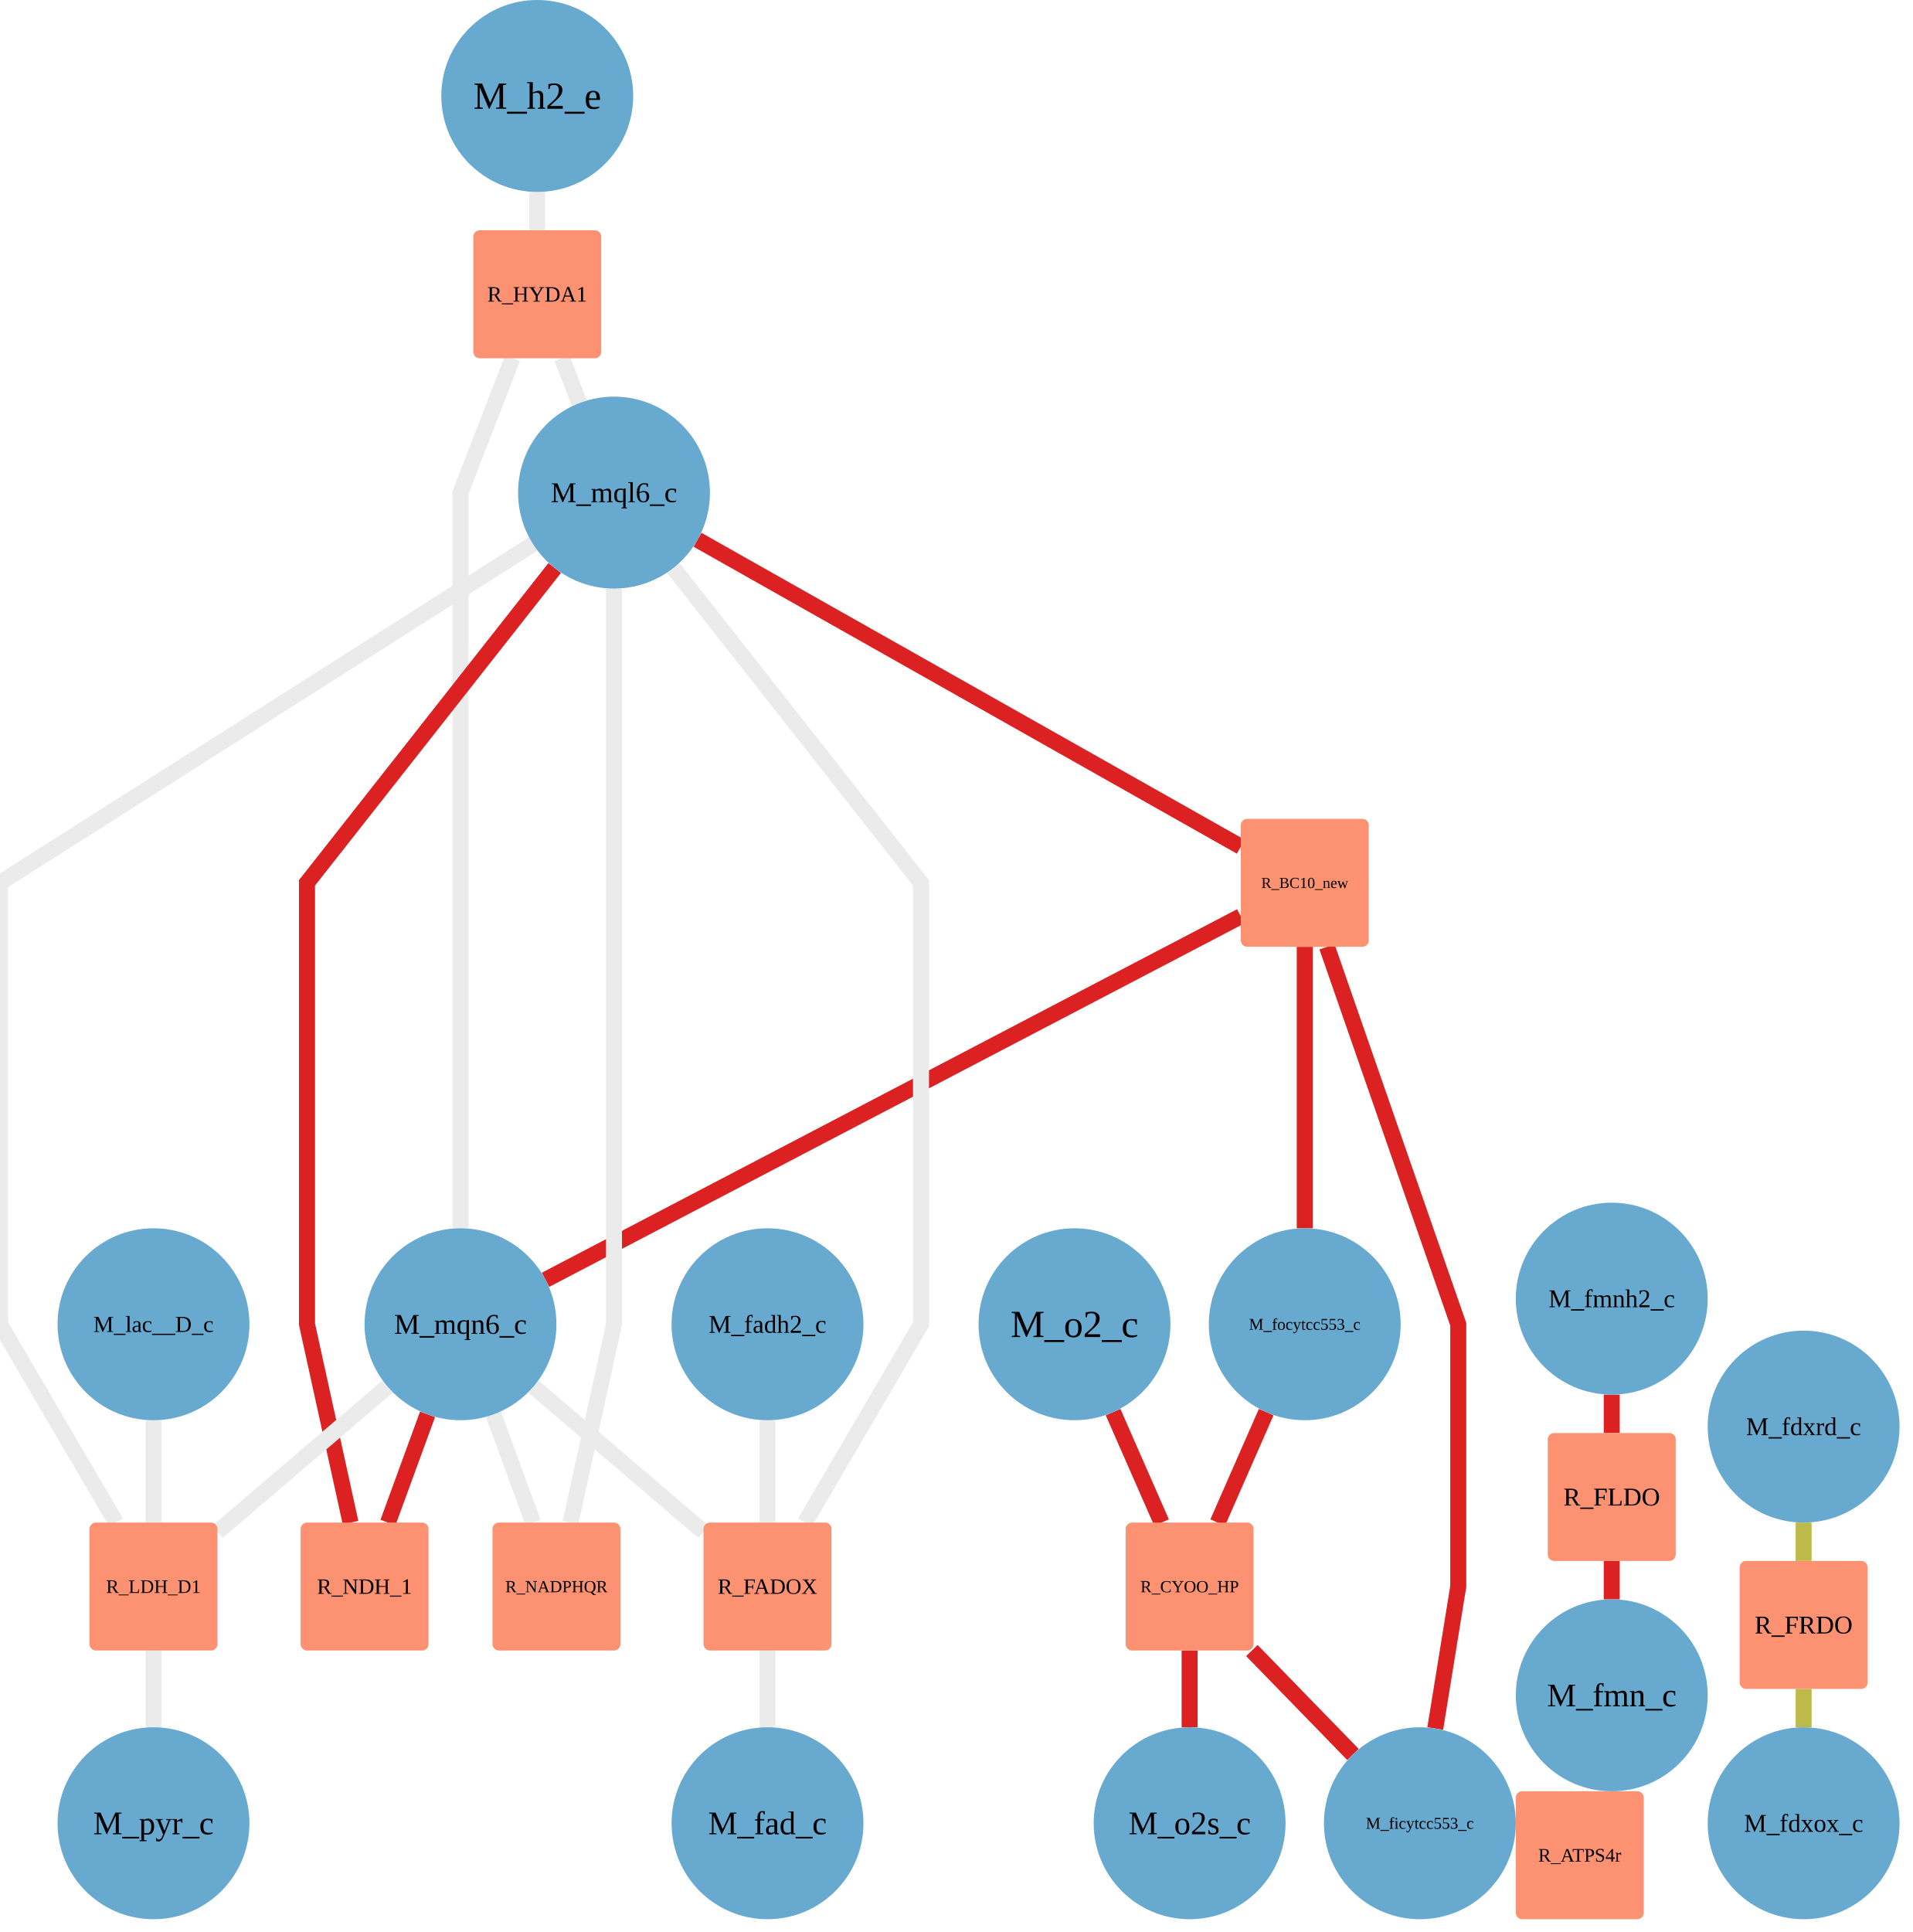
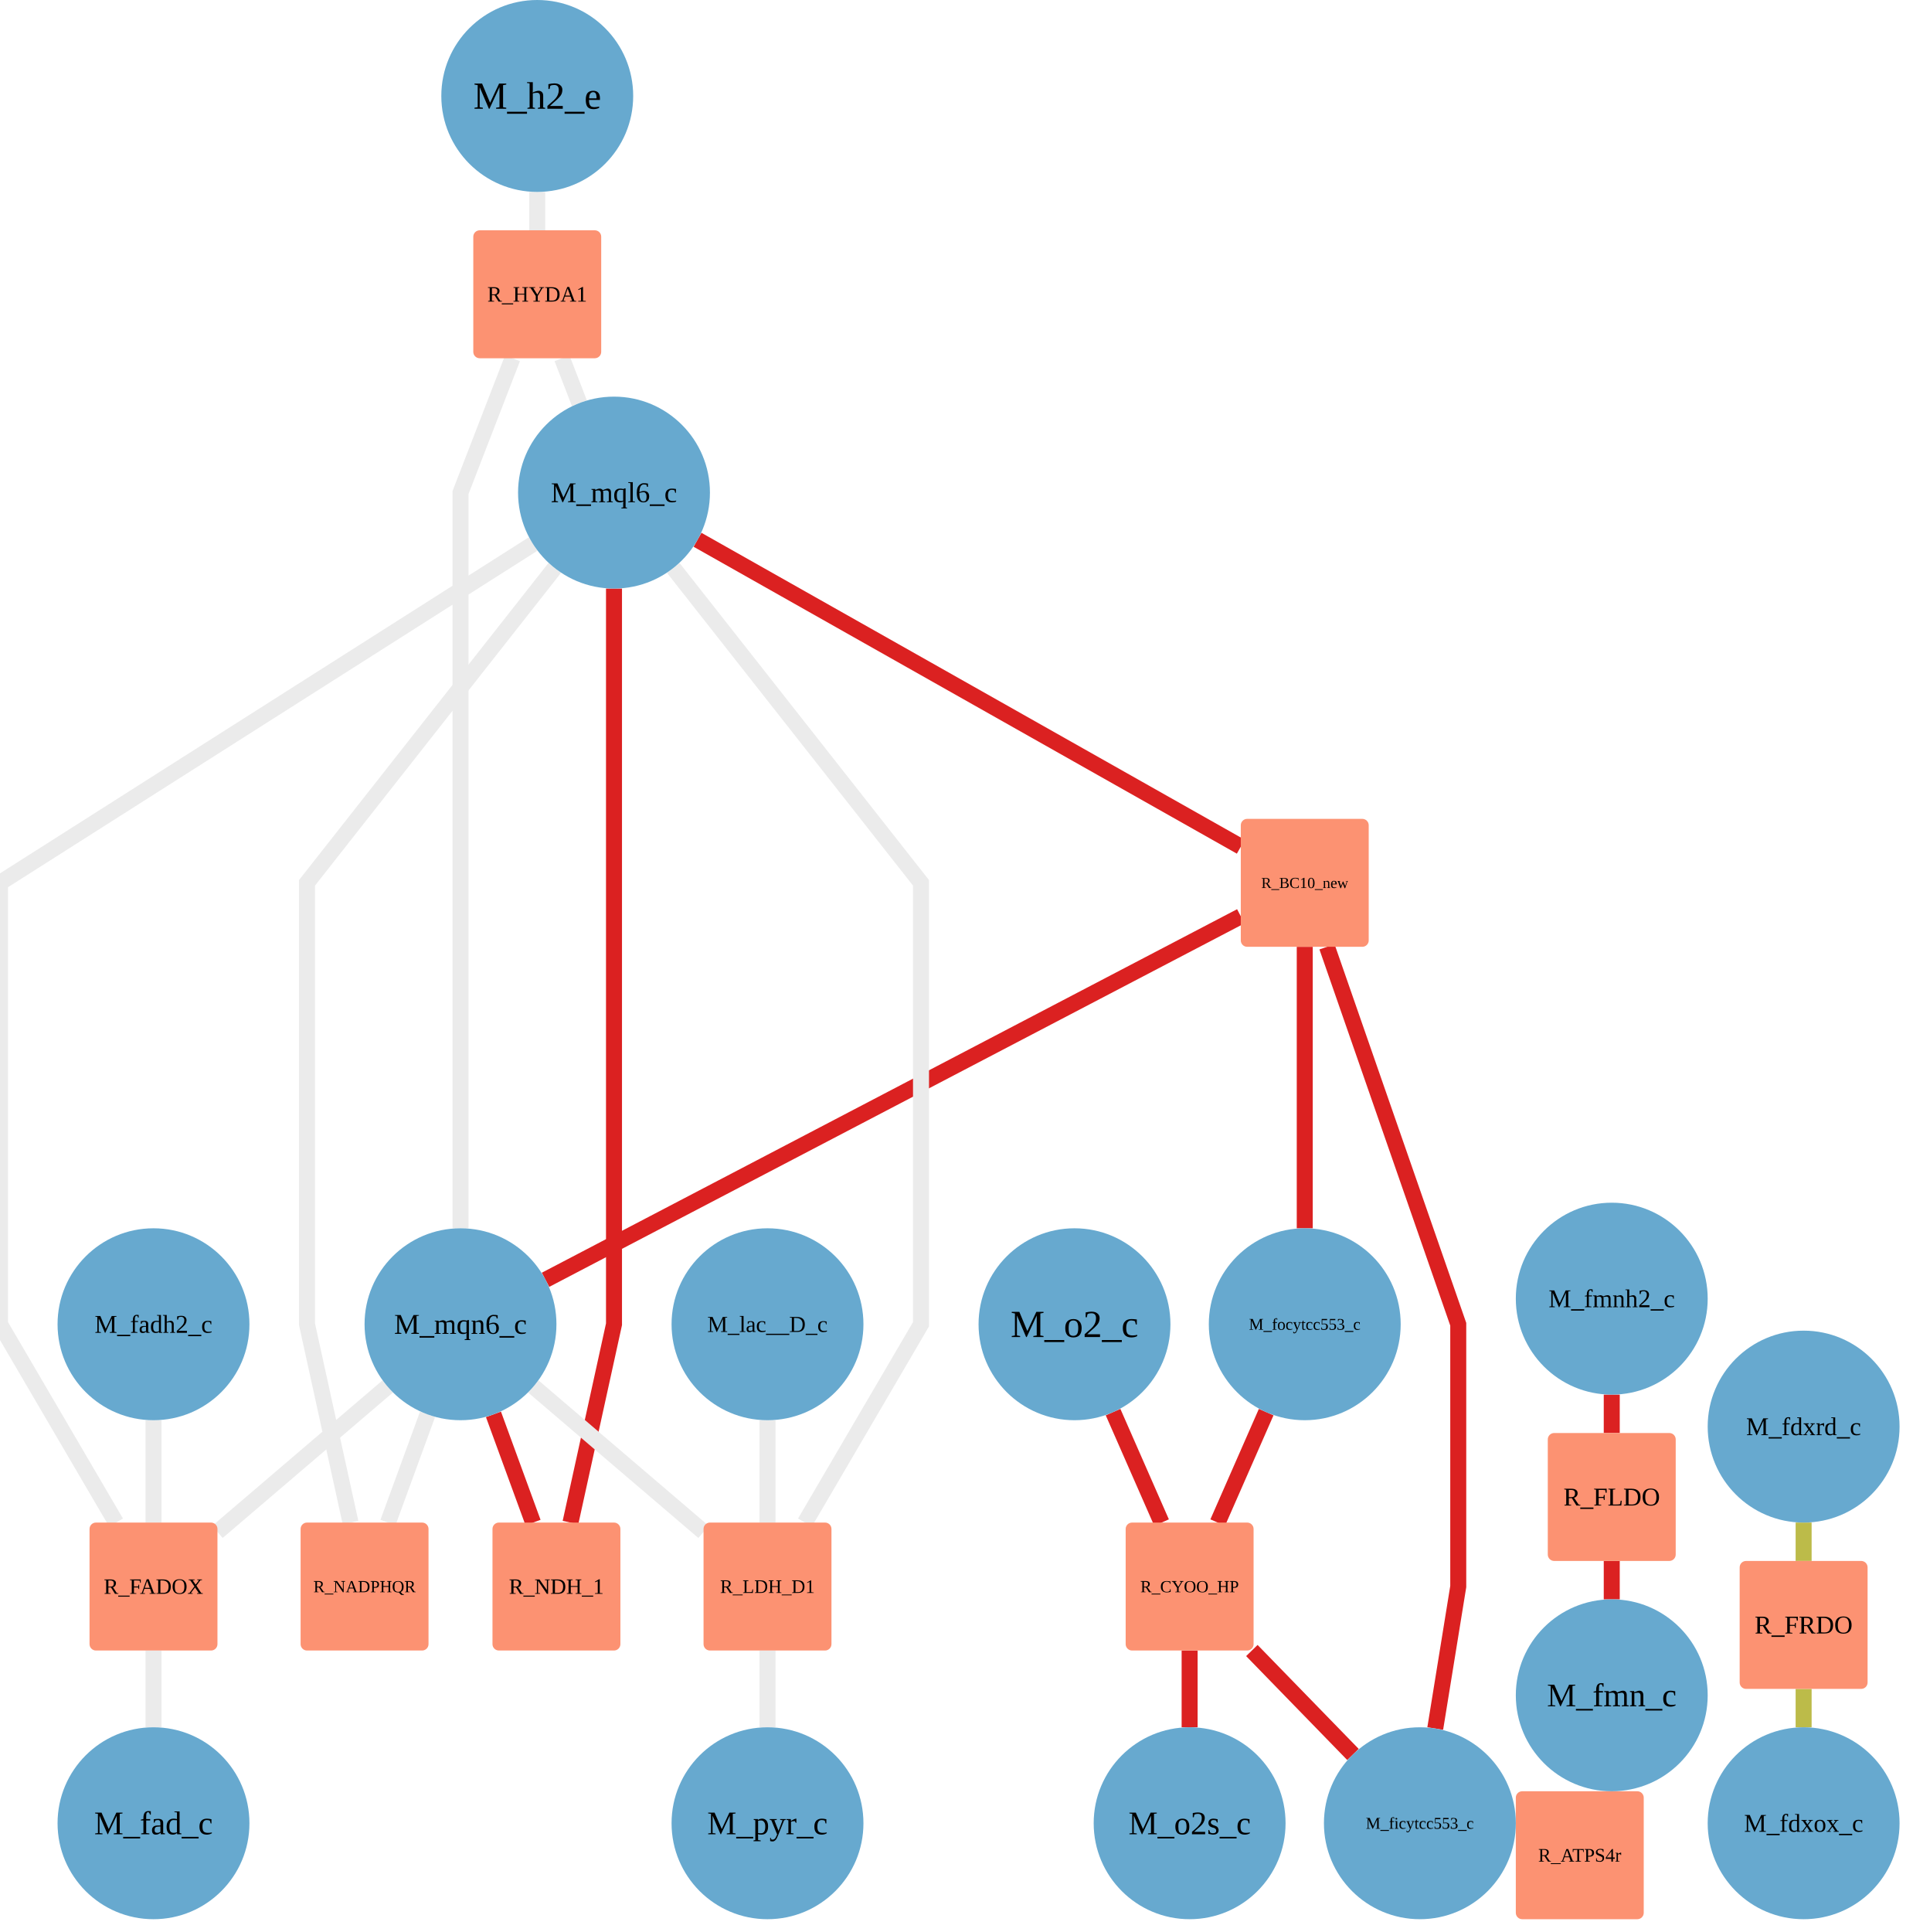
<svg xmlns="http://www.w3.org/2000/svg" width="149.5" height="151" viewbox="0 0 159.5 161" version="1.1">
  <rect width="149.5" height="151" fill="rgb(255,255,255)" />
  <g desc="Graph" transform="translate(8,142) scale(1,-1)">
    <g id="Edges" desc="This is the group of edges">
      <g id="0">
        <path d="M 28,46 L 28,103.5 32.065,114" fill="none" stroke-width="1.25" stroke-opacity="1" stroke="rgb(235,235,235)" />
      </g>
      <g id="1">
-         <path d="M 19.402,23 L 16,38.5 16,73 35.362,97.606" fill="none" stroke-width="1.25" stroke-opacity="1" stroke="rgb(219,33,33)" />
+         <path d="M 36.598,23 L 40,38.5 40,96" fill="none" stroke-width="1.25" stroke-opacity="1" stroke="rgb(219,33,33)" />
      </g>
      <g id="2">
        <path d="M 89,70.386 L 34.647,41.974" fill="none" stroke-width="1.25" stroke-opacity="1" stroke="rgb(219,33,33)" />
      </g>
      <g id="3">
        <path d="M 94,68 L 94,46" fill="none" stroke-width="1.25" stroke-opacity="1" stroke="rgb(219,33,33)" />
      </g>
      <g id="4">
        <path d="M 34,127 L 34,124" fill="none" stroke-width="1.25" stroke-opacity="1" stroke="rgb(235,235,235)" />
      </g>
      <g id="5">
        <path d="M 89.865,13 L 97.77,4.875" fill="none" stroke-width="1.25" stroke-opacity="1" stroke="rgb(219,33,33)" />
      </g>
      <g id="6">
-         <path d="M 52,13 L 52,7" fill="none" stroke-width="1.25" stroke-opacity="1" stroke="rgb(235,235,235)" />
+         <path d="M 4,13 L 4,7" fill="none" stroke-width="1.25" stroke-opacity="1" stroke="rgb(235,235,235)" />
      </g>
      <g id="7">
        <path d="M 85,13 L 85,7" fill="none" stroke-width="1.25" stroke-opacity="1" stroke="rgb(219,33,33)" />
      </g>
      <g id="8">
-         <path d="M 22.297,33.629 L 9,22.271" fill="none" stroke-width="1.25" stroke-opacity="1" stroke="rgb(235,235,235)" />
+         <path d="M 33.703,33.629 L 47,22.271" fill="none" stroke-width="1.25" stroke-opacity="1" stroke="rgb(235,235,235)" />
      </g>
      <g id="9">
        <path d="M 35.935,114 L 37.292,110.494" fill="none" stroke-width="1.25" stroke-opacity="1" stroke="rgb(235,235,235)" />
      </g>
      <g id="10">
        <path d="M 133,23 L 133,20" fill="none" stroke-width="1.25" stroke-opacity="1" stroke="rgb(188,187,73)" />
      </g>
      <g id="11">
        <path d="M 104.201,6.903 L 106,18 106,38.5 95.739,68" fill="none" stroke-width="1.25" stroke-opacity="1" stroke="rgb(219,33,33)" />
      </g>
      <g id="12">
-         <path d="M 25.423,31.457 L 22.329,23" fill="none" stroke-width="1.25" stroke-opacity="1" stroke="rgb(219,33,33)" />
+         <path d="M 30.577,31.457 L 33.671,23" fill="none" stroke-width="1.25" stroke-opacity="1" stroke="rgb(219,33,33)" />
      </g>
      <g id="13">
-         <path d="M 36.598,23 L 40,38.5 40,96" fill="none" stroke-width="1.25" stroke-opacity="1" stroke="rgb(235,235,235)" />
+         <path d="M 19.402,23 L 16,38.5 16,73 35.362,97.606" fill="none" stroke-width="1.25" stroke-opacity="1" stroke="rgb(235,235,235)" />
      </g>
      <g id="14">
        <path d="M 118,33 L 118,30" fill="none" stroke-width="1.25" stroke-opacity="1" stroke="rgb(219,33,33)" />
      </g>
      <g id="15">
-         <path d="M 54.927,23 L 64,38.5 64,73 44.638,97.606" fill="none" stroke-width="1.25" stroke-opacity="1" stroke="rgb(235,235,235)" />
+         <path d="M 1.073,23 L -8,38.5 -8,73 33.67,99.478" fill="none" stroke-width="1.25" stroke-opacity="1" stroke="rgb(235,235,235)" />
      </g>
      <g id="16">
        <path d="M 79.015,31.633 L 82.805,23" fill="none" stroke-width="1.25" stroke-opacity="1" stroke="rgb(219,33,33)" />
      </g>
      <g id="17">
+         <path d="M 4,31 L 4,23" fill="none" stroke-width="1.25" stroke-opacity="1" stroke="rgb(235,235,235)" />
+       </g>
+       <g id="18">
        <path d="M 52,31 L 52,23" fill="none" stroke-width="1.25" stroke-opacity="1" stroke="rgb(235,235,235)" />
      </g>
-       <g id="18">
-         <path d="M 4,31 L 4,23" fill="none" stroke-width="1.25" stroke-opacity="1" stroke="rgb(235,235,235)" />
-       </g>
      <g id="19">
-         <path d="M 4,13 L 4,7" fill="none" stroke-width="1.25" stroke-opacity="1" stroke="rgb(235,235,235)" />
+         <path d="M 52,13 L 52,7" fill="none" stroke-width="1.25" stroke-opacity="1" stroke="rgb(235,235,235)" />
      </g>
      <g id="20">
-         <path d="M 1.073,23 L -8,38.5 -8,73 33.67,99.478" fill="none" stroke-width="1.25" stroke-opacity="1" stroke="rgb(235,235,235)" />
+         <path d="M 54.927,23 L 64,38.5 64,73 44.638,97.606" fill="none" stroke-width="1.25" stroke-opacity="1" stroke="rgb(235,235,235)" />
      </g>
      <g id="21">
        <path d="M 90.985,31.633 L 87.195,23" fill="none" stroke-width="1.25" stroke-opacity="1" stroke="rgb(219,33,33)" />
      </g>
      <g id="22">
-         <path d="M 33.703,33.629 L 47,22.271" fill="none" stroke-width="1.25" stroke-opacity="1" stroke="rgb(235,235,235)" />
+         <path d="M 22.297,33.629 L 9,22.271" fill="none" stroke-width="1.25" stroke-opacity="1" stroke="rgb(235,235,235)" />
      </g>
      <g id="23">
-         <path d="M 30.577,31.457 L 33.671,23" fill="none" stroke-width="1.25" stroke-opacity="1" stroke="rgb(235,235,235)" />
+         <path d="M 25.423,31.457 L 22.329,23" fill="none" stroke-width="1.25" stroke-opacity="1" stroke="rgb(235,235,235)" />
      </g>
      <g id="24">
        <path d="M 46.53,99.812 L 89,75.824" fill="none" stroke-width="1.25" stroke-opacity="1" stroke="rgb(219,33,33)" />
      </g>
      <g id="25">
        <path d="M 133,10 L 133,7" fill="none" stroke-width="1.25" stroke-opacity="1" stroke="rgb(188,187,73)" />
      </g>
      <g id="26">
        <path d="M 118,20 L 118,17" fill="none" stroke-width="1.25" stroke-opacity="1" stroke="rgb(219,33,33)" />
      </g>
    </g>
    <g id="Nodes" desc="This is the group of nodes">
      <g id="0">
        <ellipse cx="133" cy="-0.5" rx="7.5" ry="7.5" fill="rgb(103,169,207)" fill-opacity="1" />
        <text x="133" y="1.167" font-size="2" text-anchor="middle" transform="scale(1,-1)" stroke-width="0" fill="rgb(0,0,0)" fill-opacity="1">M_fdxox_c</text>
      </g>
      <g id="1">
        <ellipse cx="118" cy="40.5" rx="7.5" ry="7.5" fill="rgb(103,169,207)" fill-opacity="1" />
        <text x="118" y="-39.833" font-size="2" text-anchor="middle" transform="scale(1,-1)" stroke-width="0" fill="rgb(0,0,0)" fill-opacity="1">M_fmnh2_c</text>
      </g>
      <g id="2">
        <ellipse cx="34" cy="134.5" rx="7.5" ry="7.5" fill="rgb(103,169,207)" fill-opacity="1" />
        <text x="34" y="-133.5" font-size="3" text-anchor="middle" transform="scale(1,-1)" stroke-width="0" fill="rgb(0,0,0)" fill-opacity="1">M_h2_e</text>
      </g>
      <g id="3">
        <ellipse cx="76" cy="38.5" rx="7.5" ry="7.5" fill="rgb(103,169,207)" fill-opacity="1" />
        <text x="76" y="-37.5" font-size="3" text-anchor="middle" transform="scale(1,-1)" stroke-width="0" fill="rgb(0,0,0)" fill-opacity="1">M_o2_c</text>
      </g>
      <g id="4">
        <ellipse cx="40" cy="103.5" rx="7.5" ry="7.5" fill="rgb(103,169,207)" fill-opacity="1" />
        <text x="40" y="-102.75" font-size="2.25" text-anchor="middle" transform="scale(1,-1)" stroke-width="0" fill="rgb(0,0,0)" fill-opacity="1">M_mql6_c</text>
      </g>
      <g id="5">
        <rect x="113" y="20" width="10" height="10" rx="0.5" ry="0.5" fill="rgb(252,146,114)" fill-opacity="1" />
        <text x="118" y="-24.333" font-size="2" text-anchor="middle" transform="scale(1,-1)" stroke-width="0" fill="rgb(0,0,0)" fill-opacity="1">R_FLDO</text>
      </g>
      <g id="6">
        <ellipse cx="133" cy="30.5" rx="7.5" ry="7.5" fill="rgb(103,169,207)" fill-opacity="1" />
        <text x="133" y="-29.833" font-size="2" text-anchor="middle" transform="scale(1,-1)" stroke-width="0" fill="rgb(0,0,0)" fill-opacity="1">M_fdxrd_c</text>
      </g>
      <g id="7">
        <rect x="110.5" y="-8" width="10" height="10" rx="0.5" ry="0.5" fill="rgb(252,146,114)" fill-opacity="1" />
        <text x="115.5" y="3.5" font-size="1.5" text-anchor="middle" transform="scale(1,-1)" stroke-width="0" fill="rgb(0,0,0)" fill-opacity="1">R_ATPS4r</text>
      </g>
      <g id="8">
        <ellipse cx="85" cy="-0.5" rx="7.5" ry="7.5" fill="rgb(103,169,207)" fill-opacity="1" />
        <text x="85" y="1.357" font-size="2.571" text-anchor="middle" transform="scale(1,-1)" stroke-width="0" fill="rgb(0,0,0)" fill-opacity="1">M_o2s_c</text>
      </g>
      <g id="9">
-         <rect x="-1" y="13" width="10" height="10" rx="0.5" ry="0.5" fill="rgb(252,146,114)" fill-opacity="1" />
-         <text x="4" y="-17.5" font-size="1.5" text-anchor="middle" transform="scale(1,-1)" stroke-width="0" fill="rgb(0,0,0)" fill-opacity="1">R_LDH_D1</text>
+         <rect x="47" y="13" width="10" height="10" rx="0.5" ry="0.5" fill="rgb(252,146,114)" fill-opacity="1" />
+         <text x="52" y="-17.5" font-size="1.5" text-anchor="middle" transform="scale(1,-1)" stroke-width="0" fill="rgb(0,0,0)" fill-opacity="1">R_LDH_D1</text>
      </g>
      <g id="10">
        <rect x="128" y="10" width="10" height="10" rx="0.5" ry="0.5" fill="rgb(252,146,114)" fill-opacity="1" />
        <text x="133" y="-14.333" font-size="2" text-anchor="middle" transform="scale(1,-1)" stroke-width="0" fill="rgb(0,0,0)" fill-opacity="1">R_FRDO</text>
      </g>
      <g id="11">
-         <ellipse cx="52" cy="38.5" rx="7.5" ry="7.5" fill="rgb(103,169,207)" fill-opacity="1" />
-         <text x="52" y="-37.833" font-size="2" text-anchor="middle" transform="scale(1,-1)" stroke-width="0" fill="rgb(0,0,0)" fill-opacity="1">M_fadh2_c</text>
+         <ellipse cx="4" cy="38.5" rx="7.5" ry="7.5" fill="rgb(103,169,207)" fill-opacity="1" />
+         <text x="4" y="-37.833" font-size="2" text-anchor="middle" transform="scale(1,-1)" stroke-width="0" fill="rgb(0,0,0)" fill-opacity="1">M_fadh2_c</text>
      </g>
      <g id="12">
-         <ellipse cx="4" cy="38.5" rx="7.5" ry="7.5" fill="rgb(103,169,207)" fill-opacity="1" />
-         <text x="4" y="-37.9" font-size="1.8" text-anchor="middle" transform="scale(1,-1)" stroke-width="0" fill="rgb(0,0,0)" fill-opacity="1">M_lac__D_c</text>
+         <ellipse cx="52" cy="38.5" rx="7.5" ry="7.5" fill="rgb(103,169,207)" fill-opacity="1" />
+         <text x="52" y="-37.9" font-size="1.8" text-anchor="middle" transform="scale(1,-1)" stroke-width="0" fill="rgb(0,0,0)" fill-opacity="1">M_lac__D_c</text>
      </g>
      <g id="13">
-         <rect x="47" y="13" width="10" height="10" rx="0.5" ry="0.5" fill="rgb(252,146,114)" fill-opacity="1" />
-         <text x="52" y="-17.429" font-size="1.714" text-anchor="middle" transform="scale(1,-1)" stroke-width="0" fill="rgb(0,0,0)" fill-opacity="1">R_FADOX</text>
+         <rect x="-1" y="13" width="10" height="10" rx="0.5" ry="0.5" fill="rgb(252,146,114)" fill-opacity="1" />
+         <text x="4" y="-17.429" font-size="1.714" text-anchor="middle" transform="scale(1,-1)" stroke-width="0" fill="rgb(0,0,0)" fill-opacity="1">R_FADOX</text>
      </g>
      <g id="14">
        <ellipse cx="103" cy="-0.5" rx="7.5" ry="7.5" fill="rgb(103,169,207)" fill-opacity="1" />
        <text x="103" y="0.929" font-size="1.286" text-anchor="middle" transform="scale(1,-1)" stroke-width="0" fill="rgb(0,0,0)" fill-opacity="1">M_ficytcc553_c</text>
      </g>
      <g id="15">
        <rect x="89" y="68" width="10" height="10" rx="0.5" ry="0.5" fill="rgb(252,146,114)" fill-opacity="1" />
        <text x="94" y="-72.6" font-size="1.2" text-anchor="middle" transform="scale(1,-1)" stroke-width="0" fill="rgb(0,0,0)" fill-opacity="1">R_BC10_new</text>
      </g>
      <g id="16">
        <rect x="29" y="114" width="10" height="10" rx="0.5" ry="0.5" fill="rgb(252,146,114)" fill-opacity="1" />
        <text x="34" y="-118.429" font-size="1.714" text-anchor="middle" transform="scale(1,-1)" stroke-width="0" fill="rgb(0,0,0)" fill-opacity="1">R_HYDA1</text>
      </g>
      <g id="17">
        <ellipse cx="94" cy="38.5" rx="7.5" ry="7.5" fill="rgb(103,169,207)" fill-opacity="1" />
        <text x="94" y="-38.071" font-size="1.286" text-anchor="middle" transform="scale(1,-1)" stroke-width="0" fill="rgb(0,0,0)" fill-opacity="1">M_focytcc553_c</text>
      </g>
      <g id="18">
-         <rect x="15.5" y="13" width="10" height="10" rx="0.5" ry="0.5" fill="rgb(252,146,114)" fill-opacity="1" />
-         <text x="20.5" y="-17.429" font-size="1.714" text-anchor="middle" transform="scale(1,-1)" stroke-width="0" fill="rgb(0,0,0)" fill-opacity="1">R_NDH_1</text>
+         <rect x="30.5" y="13" width="10" height="10" rx="0.5" ry="0.5" fill="rgb(252,146,114)" fill-opacity="1" />
+         <text x="35.5" y="-17.429" font-size="1.714" text-anchor="middle" transform="scale(1,-1)" stroke-width="0" fill="rgb(0,0,0)" fill-opacity="1">R_NDH_1</text>
      </g>
      <g id="19">
        <rect x="80" y="13" width="10" height="10" rx="0.5" ry="0.5" fill="rgb(252,146,114)" fill-opacity="1" />
        <text x="85" y="-17.556" font-size="1.333" text-anchor="middle" transform="scale(1,-1)" stroke-width="0" fill="rgb(0,0,0)" fill-opacity="1">R_CYOO_HP</text>
      </g>
      <g id="20">
        <ellipse cx="118" cy="9.5" rx="7.5" ry="7.5" fill="rgb(103,169,207)" fill-opacity="1" />
        <text x="118" y="-8.643" font-size="2.571" text-anchor="middle" transform="scale(1,-1)" stroke-width="0" fill="rgb(0,0,0)" fill-opacity="1">M_fmn_c</text>
      </g>
      <g id="21">
-         <ellipse cx="4" cy="-0.5" rx="7.5" ry="7.5" fill="rgb(103,169,207)" fill-opacity="1" />
-         <text x="4" y="1.357" font-size="2.571" text-anchor="middle" transform="scale(1,-1)" stroke-width="0" fill="rgb(0,0,0)" fill-opacity="1">M_pyr_c</text>
+         <ellipse cx="52" cy="-0.5" rx="7.5" ry="7.5" fill="rgb(103,169,207)" fill-opacity="1" />
+         <text x="52" y="1.357" font-size="2.571" text-anchor="middle" transform="scale(1,-1)" stroke-width="0" fill="rgb(0,0,0)" fill-opacity="1">M_pyr_c</text>
      </g>
      <g id="22">
-         <rect x="30.5" y="13" width="10" height="10" rx="0.5" ry="0.5" fill="rgb(252,146,114)" fill-opacity="1" />
-         <text x="35.5" y="-17.556" font-size="1.333" text-anchor="middle" transform="scale(1,-1)" stroke-width="0" fill="rgb(0,0,0)" fill-opacity="1">R_NADPHQR</text>
+         <rect x="15.5" y="13" width="10" height="10" rx="0.5" ry="0.5" fill="rgb(252,146,114)" fill-opacity="1" />
+         <text x="20.5" y="-17.556" font-size="1.333" text-anchor="middle" transform="scale(1,-1)" stroke-width="0" fill="rgb(0,0,0)" fill-opacity="1">R_NADPHQR</text>
      </g>
      <g id="23">
-         <ellipse cx="52" cy="-0.5" rx="7.5" ry="7.5" fill="rgb(103,169,207)" fill-opacity="1" />
-         <text x="52" y="1.357" font-size="2.571" text-anchor="middle" transform="scale(1,-1)" stroke-width="0" fill="rgb(0,0,0)" fill-opacity="1">M_fad_c</text>
+         <ellipse cx="4" cy="-0.5" rx="7.5" ry="7.5" fill="rgb(103,169,207)" fill-opacity="1" />
+         <text x="4" y="1.357" font-size="2.571" text-anchor="middle" transform="scale(1,-1)" stroke-width="0" fill="rgb(0,0,0)" fill-opacity="1">M_fad_c</text>
      </g>
      <g id="24">
        <ellipse cx="28" cy="38.5" rx="7.5" ry="7.5" fill="rgb(103,169,207)" fill-opacity="1" />
        <text x="28" y="-37.75" font-size="2.25" text-anchor="middle" transform="scale(1,-1)" stroke-width="0" fill="rgb(0,0,0)" fill-opacity="1">M_mqn6_c</text>
      </g>
    </g>
  </g>
</svg>
